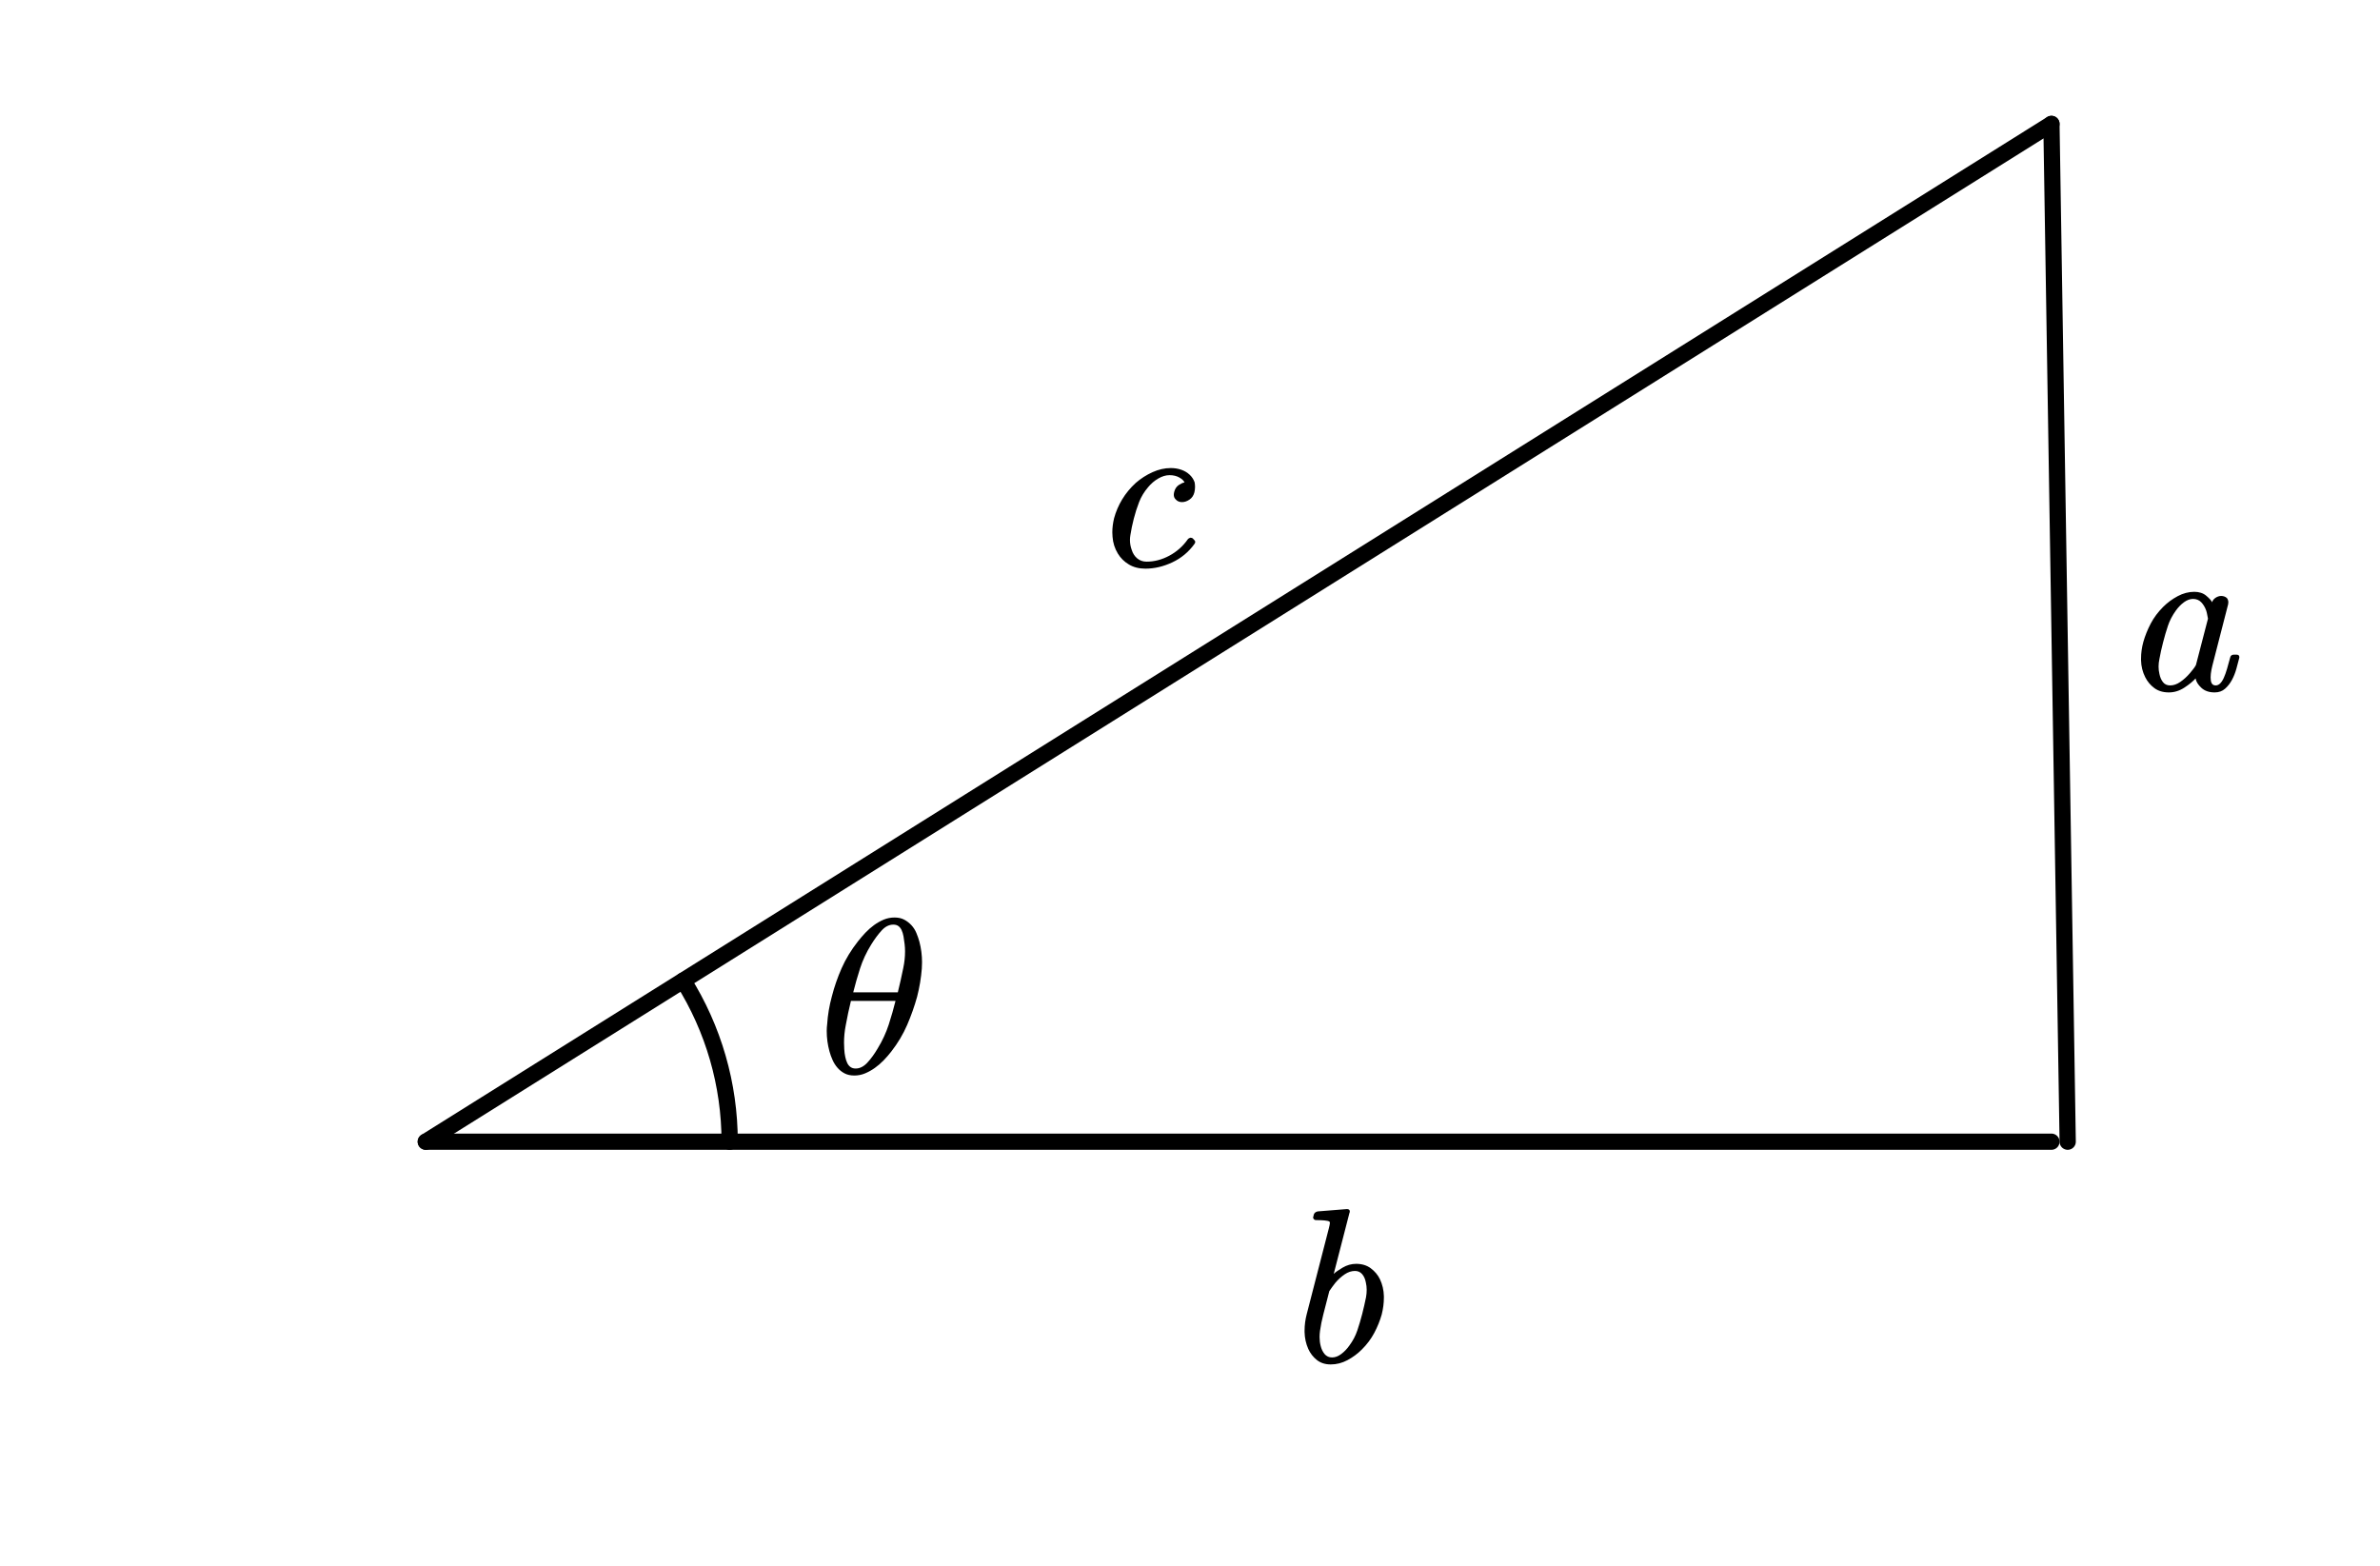
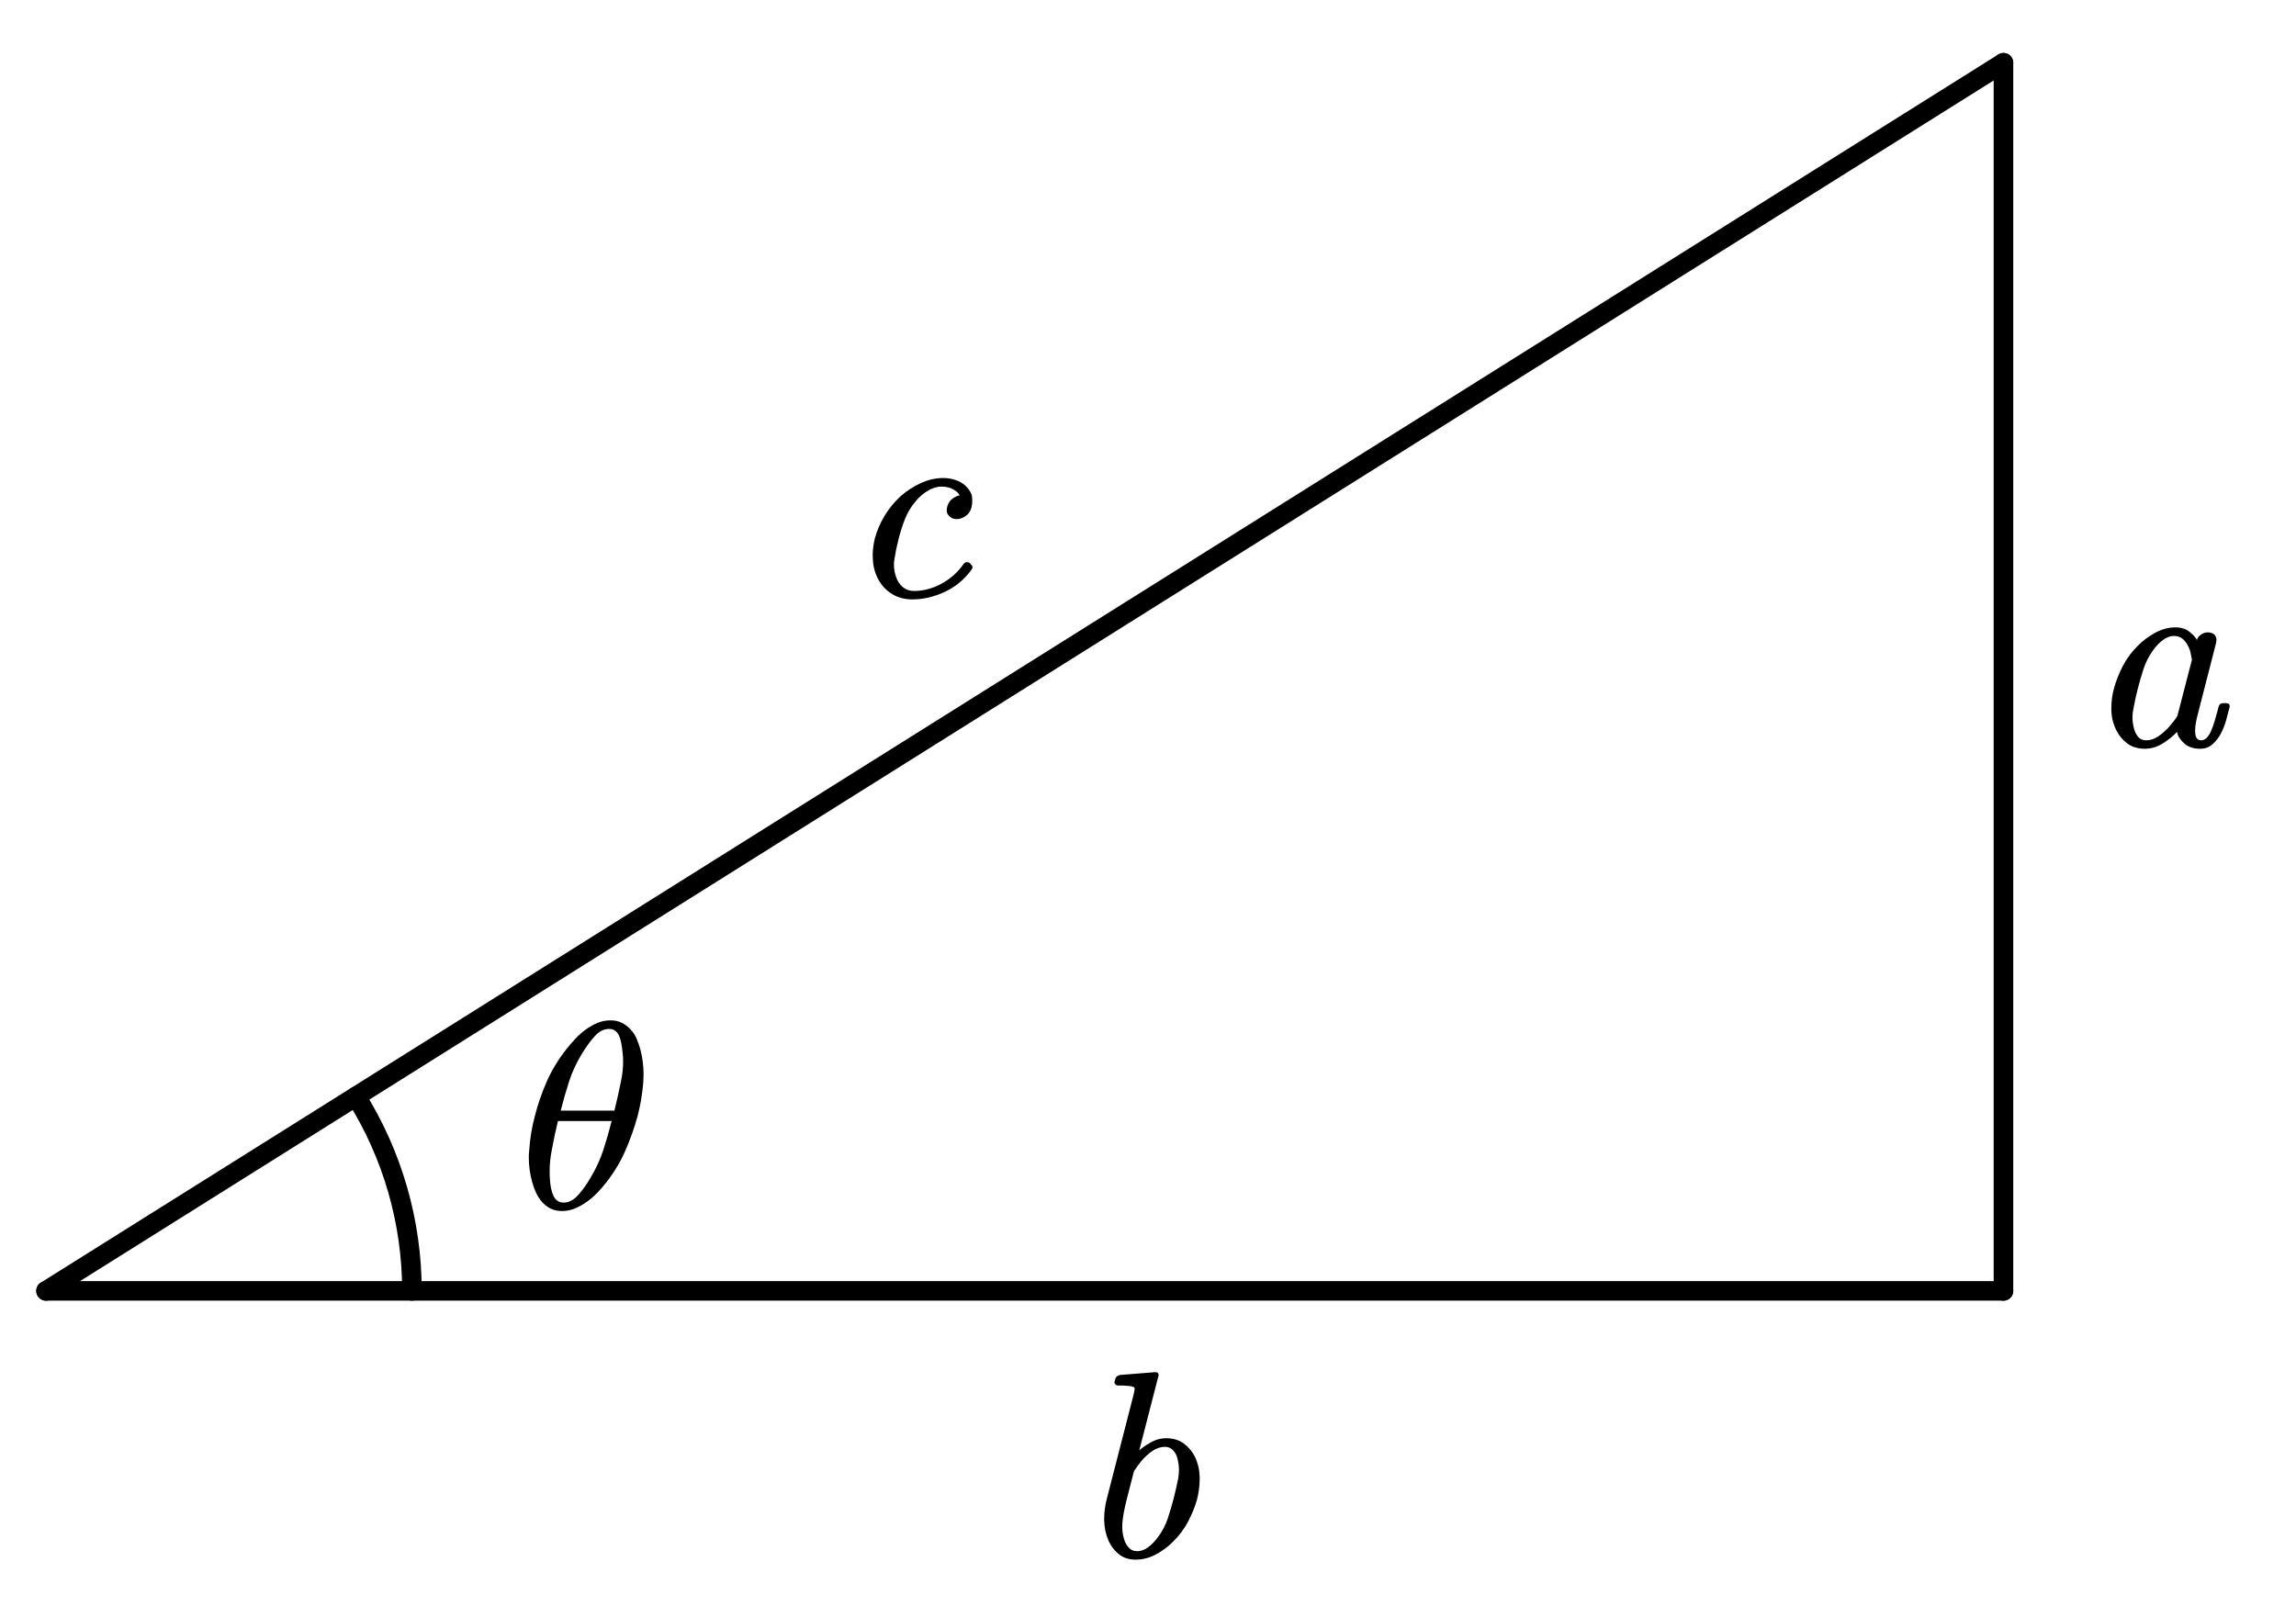
- <svg xmlns="http://www.w3.org/2000/svg" width="496.98pt" height="327pt" viewBox="0 0 496.98 327" version="1.1">
-   <g id="surface1">
-     <path style="fill:none;stroke-width:15;stroke-linecap:round;stroke-linejoin:round;stroke:rgb(0%,0%,0%);stroke-opacity:1;stroke-miterlimit:10;" d="M 392.874 392.883 L 1892.876 1334.133 " transform="matrix(0.226307,0,0,-0.225801,0,327.1236)" />
-     <path style="fill:none;stroke-width:15;stroke-linecap:round;stroke-linejoin:round;stroke:rgb(0%,0%,0%);stroke-opacity:1;stroke-miterlimit:10;" d="M 392.874 392.883 L 1892.876 392.883 " transform="matrix(0.226307,0,0,-0.225801,0,327.1236)" />
-     <path style="fill:none;stroke-width:15;stroke-linecap:round;stroke-linejoin:round;stroke:rgb(0%,0%,0%);stroke-opacity:1;stroke-miterlimit:10;" d="M 1907.875 392.883 L 1892.876 1334.133 " transform="matrix(0.226307,0,0,-0.225801,0,327.1236)" />
-     <path style="fill:none;stroke-width:15;stroke-linecap:round;stroke-linejoin:round;stroke:rgb(0%,0%,0%);stroke-opacity:1;stroke-miterlimit:10;" d="M 630.383 541.884 C 658.398 497.234 673.259 445.595 673.259 392.883 " transform="matrix(0.226307,0,0,-0.225801,0,327.1236)" />
-     <path style=" stroke:none;fill-rule:evenodd;fill:rgb(0%,0%,0%);fill-opacity:1;" d="M 191.984 196.648 C 192.352 198.051 192.535 199.484 192.535 200.945 C 192.535 201.406 192.52 201.848 192.488 202.273 C 192.336 204.227 192.008 206.184 191.504 208.148 C 190.957 210.129 190.262 212.09 189.426 214.031 C 188.586 215.977 187.473 217.84 186.082 219.625 C 185.609 220.234 185.086 220.832 184.516 221.422 C 183.945 222.016 183.332 222.543 182.676 223.008 C 182.02 223.473 181.336 223.855 180.629 224.148 C 179.918 224.445 179.176 224.59 178.398 224.59 C 177.605 224.59 176.922 224.441 176.348 224.137 C 175.777 223.836 175.285 223.445 174.875 222.965 C 174.461 222.484 174.121 221.949 173.855 221.355 C 173.59 220.766 173.371 220.16 173.203 219.539 C 172.824 218.164 172.633 216.746 172.633 215.281 C 172.633 214.812 172.664 214.348 172.723 213.887 C 172.844 211.969 173.172 210.023 173.707 208.059 C 174.211 206.082 174.891 204.125 175.742 202.188 C 176.598 200.25 177.734 198.383 179.152 196.578 C 179.625 195.973 180.145 195.375 180.707 194.773 C 181.273 194.176 181.875 193.645 182.516 193.18 C 183.156 192.715 183.828 192.336 184.539 192.035 C 185.25 191.742 186 191.594 186.793 191.594 C 187.586 191.594 188.266 191.746 188.828 192.051 C 189.395 192.352 189.891 192.742 190.328 193.211 C 190.762 193.684 191.105 194.227 191.355 194.832 C 191.609 195.438 191.82 196.043 191.984 196.648 Z M 188.898 197.156 C 188.836 196.578 188.758 196.043 188.668 195.539 C 188.578 195.039 188.441 194.602 188.27 194.23 C 188.094 193.863 187.867 193.574 187.594 193.379 C 187.32 193.18 186.969 193.078 186.543 193.078 C 185.656 193.078 184.84 193.492 184.094 194.309 C 183.348 195.129 182.621 196.109 181.922 197.242 C 180.914 198.867 180.137 200.539 179.586 202.254 C 179.035 203.969 178.566 205.621 178.168 207.215 L 187.48 207.215 C 187.891 205.551 188.273 203.848 188.621 202.121 C 188.867 200.953 188.988 199.801 188.988 198.66 C 188.988 198.16 188.957 197.66 188.898 197.156 Z M 177.688 209.012 C 177.277 210.684 176.918 212.367 176.613 214.062 C 176.367 215.293 176.246 216.52 176.246 217.742 C 176.246 218.203 176.262 218.645 176.293 219.074 C 176.324 219.648 176.391 220.191 176.5 220.691 C 176.605 221.195 176.746 221.625 176.922 221.988 C 177.098 222.352 177.328 222.629 177.621 222.832 C 177.91 223.031 178.262 223.129 178.672 223.129 C 179.539 223.129 180.352 222.723 181.109 221.91 C 181.863 221.098 182.574 220.121 183.246 218.984 C 184.254 217.332 185.031 215.656 185.582 213.953 C 186.129 212.258 186.602 210.609 186.996 209.012 Z M 177.688 209.012 " />
-     <path style=" stroke:none;fill-rule:evenodd;fill:rgb(0%,0%,0%);fill-opacity:1;" d="M 467.602 137.344 C 467.418 138.07 467.215 138.848 466.984 139.672 C 466.754 140.5 466.449 141.27 466.066 141.977 C 465.688 142.688 465.207 143.301 464.629 143.816 C 464.047 144.336 463.324 144.59 462.453 144.59 C 461.297 144.59 460.367 144.273 459.676 143.629 C 458.98 142.984 458.582 142.332 458.473 141.668 C 457.953 142.258 457.18 142.895 456.152 143.574 C 455.121 144.254 454.035 144.59 452.891 144.59 C 451.688 144.59 450.676 144.289 449.859 143.684 C 449.043 143.078 448.406 142.316 447.949 141.402 C 447.402 140.309 447.109 139.133 447.082 137.875 L 447.082 137.543 C 447.082 136.379 447.242 135.211 447.562 134.043 C 447.926 132.758 448.438 131.488 449.094 130.234 C 449.75 128.977 450.621 127.809 451.703 126.73 C 452.586 125.844 453.598 125.102 454.734 124.492 C 455.867 123.887 457.023 123.586 458.199 123.582 C 459.219 123.586 460.051 123.855 460.691 124.395 C 461.332 124.934 461.738 125.379 461.906 125.734 L 461.812 126.109 C 461.922 125.562 462.176 125.152 462.578 124.871 C 462.984 124.59 463.395 124.449 463.805 124.445 C 464.277 124.449 464.672 124.59 464.992 124.867 C 465.191 125.09 465.297 125.387 465.312 125.754 C 465.312 125.891 465.297 126.039 465.266 126.199 L 461.973 139.008 C 461.82 139.613 461.715 140.184 461.652 140.715 C 461.625 140.98 461.609 141.223 461.609 141.445 C 461.609 141.637 461.625 141.844 461.652 142.066 C 461.699 142.422 461.805 142.688 461.973 142.863 C 462.141 143.043 462.375 143.129 462.684 143.129 C 463.004 143.129 463.305 142.996 463.586 142.73 C 463.867 142.465 464.129 142.07 464.363 141.547 C 464.602 141.023 464.824 140.395 465.039 139.664 C 465.254 138.93 465.473 138.137 465.703 137.277 C 465.793 136.895 466.055 136.703 466.48 136.703 L 467.008 136.703 C 467.402 136.703 467.602 136.867 467.602 137.191 Z M 461.059 129.191 C 460.996 128.926 460.945 128.648 460.898 128.359 C 460.852 128.07 460.781 127.789 460.691 127.504 C 460.449 126.812 460.102 126.234 459.652 125.766 C 459.203 125.301 458.633 125.07 457.945 125.066 C 457.309 125.07 456.676 125.301 456.047 125.758 C 455.422 126.215 454.852 126.805 454.332 127.527 C 453.602 128.547 453.051 129.609 452.688 130.707 C 452.32 131.809 451.984 132.957 451.68 134.152 C 451.375 135.336 451.121 136.48 450.922 137.59 C 450.801 138.152 450.742 138.684 450.742 139.184 C 450.742 139.719 450.801 140.234 450.922 140.734 C 451.062 141.43 451.309 142.004 451.668 142.453 C 452.023 142.906 452.523 143.129 453.164 143.129 C 453.867 143.129 454.574 142.887 455.281 142.398 C 455.992 141.91 456.652 141.312 457.262 140.602 C 457.504 140.309 457.738 140.023 457.957 139.75 C 458.18 139.477 458.375 139.184 458.543 138.875 Z M 461.059 129.191 " />
-     <path style=" stroke:none;fill-rule:evenodd;fill:rgb(0%,0%,0%);fill-opacity:1;" d="M 288.52 274.508 C 288.152 275.793 287.641 277.066 286.977 278.32 C 286.312 279.574 285.449 280.734 284.379 281.797 C 283.496 282.684 282.492 283.426 281.371 284.027 C 280.25 284.625 279.086 284.922 277.883 284.922 C 276.723 284.922 275.754 284.613 274.977 283.992 C 274.199 283.371 273.605 282.602 273.191 281.688 C 272.703 280.594 272.445 279.422 272.414 278.164 L 272.414 277.875 C 272.414 276.707 272.566 275.551 272.871 274.395 L 277.469 256.555 C 277.594 256.07 277.668 255.699 277.699 255.449 L 277.699 255.379 C 277.699 255.25 277.668 255.152 277.609 255.094 C 277.426 254.977 277.082 254.895 276.578 254.852 C 276.074 254.805 275.496 254.785 274.84 254.785 C 274.613 254.785 274.445 254.711 274.336 254.562 C 274.242 254.473 274.199 254.363 274.199 254.227 C 274.199 254.141 274.223 254.062 274.266 253.984 L 274.336 253.633 C 274.457 253.273 274.734 253.055 275.16 252.965 L 281.223 252.48 L 281.312 252.48 C 281.496 252.48 281.648 252.539 281.77 252.656 C 281.832 252.773 281.863 252.895 281.863 253.008 C 281.863 253.098 281.84 253.18 281.793 253.254 L 278.5 266.02 C 278.836 265.68 279.453 265.246 280.352 264.711 C 281.254 264.18 282.199 263.914 283.188 263.914 C 284.395 263.914 285.414 264.227 286.242 264.844 C 287.074 265.465 287.711 266.227 288.152 267.125 C 288.672 268.223 288.945 269.402 288.977 270.672 L 288.977 270.984 C 288.977 272.121 288.824 273.297 288.52 274.508 Z M 285.203 267.77 C 285.066 267.062 284.805 266.488 284.426 266.055 C 284.043 265.617 283.547 265.398 282.938 265.398 C 282.207 265.398 281.488 265.637 280.789 266.109 C 280.086 266.582 279.43 267.18 278.82 267.902 C 278.348 268.508 277.934 269.078 277.582 269.609 L 276.328 274.484 C 276.02 275.668 275.793 276.805 275.641 277.898 C 275.578 278.355 275.547 278.793 275.547 279.203 C 275.547 279.855 275.625 280.477 275.777 281.066 C 275.945 281.746 276.223 282.316 276.613 282.773 C 277 283.23 277.516 283.461 278.156 283.461 C 278.797 283.461 279.434 283.227 280.066 282.75 C 280.699 282.277 281.27 281.688 281.77 280.977 C 282.504 279.988 283.055 278.938 283.43 277.82 C 283.805 276.707 284.145 275.562 284.445 274.395 C 284.754 273.184 285.02 272.02 285.246 270.895 C 285.34 270.363 285.387 269.848 285.387 269.344 C 285.387 268.812 285.324 268.289 285.203 267.77 Z M 285.203 267.77 " />
-     <path style=" stroke:none;fill-rule:evenodd;fill:rgb(0%,0%,0%);fill-opacity:1;" d="M 249.43 112.828 C 249.535 112.934 249.586 113.047 249.586 113.16 C 249.586 113.297 249.527 113.445 249.406 113.605 C 248.199 115.273 246.664 116.551 244.797 117.43 C 242.926 118.309 241.055 118.746 239.18 118.746 C 237.852 118.746 236.699 118.457 235.727 117.871 C 234.75 117.289 233.98 116.523 233.414 115.578 C 232.773 114.516 232.406 113.355 232.316 112.098 C 232.285 111.789 232.27 111.48 232.27 111.168 C 232.27 110.223 232.391 109.242 232.637 108.219 C 233.004 106.863 233.562 105.555 234.316 104.297 C 235.074 103.043 236.023 101.891 237.164 100.84 C 238.219 99.926 239.383 99.18 240.656 98.602 C 241.93 98.027 243.207 97.738 244.484 97.738 C 245.266 97.738 245.992 97.859 246.672 98.094 C 247.352 98.332 247.93 98.676 248.41 99.125 C 248.891 99.574 249.238 100.102 249.453 100.707 C 249.512 101.035 249.543 101.359 249.543 101.684 C 249.543 102.039 249.496 102.414 249.406 102.812 C 249.238 103.48 248.895 103.984 248.375 104.332 C 247.859 104.68 247.34 104.852 246.82 104.852 C 246.27 104.852 245.828 104.66 245.492 104.273 C 245.234 104.027 245.105 103.699 245.105 103.301 C 245.105 103.141 245.133 102.941 245.195 102.703 C 245.363 102.055 245.695 101.57 246.191 101.25 C 246.688 100.934 247.074 100.77 247.348 100.75 C 247.195 100.383 246.832 100.035 246.262 99.711 C 245.688 99.387 245.008 99.223 244.211 99.223 C 243.449 99.223 242.668 99.457 241.867 99.922 C 241.066 100.387 240.363 100.988 239.75 101.727 C 238.926 102.688 238.297 103.727 237.863 104.84 C 237.43 105.957 237.059 107.113 236.754 108.309 C 236.449 109.492 236.215 110.637 236.043 111.742 C 235.984 112.098 235.953 112.434 235.953 112.742 C 235.953 113.465 236.074 114.16 236.32 114.824 C 236.547 115.562 236.934 116.16 237.473 116.609 C 238.016 117.059 238.668 117.285 239.43 117.285 C 241.047 117.285 242.625 116.871 244.168 116.043 C 245.707 115.219 246.98 114.094 247.988 112.676 C 248.078 112.512 248.254 112.387 248.512 112.297 L 248.695 112.297 C 248.848 112.301 248.98 112.352 249.086 112.453 Z M 249.43 112.828 " />
+ <svg xmlns="http://www.w3.org/2000/svg" xmlns:xlink="http://www.w3.org/1999/xlink" version="1.1" id="Layer_1" x="0px" y="0px" viewBox="0 0 328.08 231.12" style="enable-background:new 0 0 328.08 231.12;" xml:space="preserve">
+   <style type="text/css">
+ 	.st0{clip-path:url(#SVGID_2_);}
+ 	.st1{clip-path:url(#SVGID_4_);}
+ 	
+ 		.st2{clip-path:url(#SVGID_6_);fill:none;stroke:#000000;stroke-width:2.797;stroke-linecap:round;stroke-linejoin:round;stroke-miterlimit:10;}
+ 	.st3{clip-path:url(#SVGID_6_);}
+ 	.st4{clip-path:url(#SVGID_8_);fill-rule:evenodd;clip-rule:evenodd;}
+ 	.st5{clip-path:url(#SVGID_10_);fill-rule:evenodd;clip-rule:evenodd;}
+ 	.st6{clip-path:url(#SVGID_12_);fill-rule:evenodd;clip-rule:evenodd;}
+ 	.st7{clip-path:url(#SVGID_14_);fill-rule:evenodd;clip-rule:evenodd;}
+ </style>
+   <g>
+     <defs>
+       <rect id="SVGID_1_" x="0" width="328.08" height="231.12" />
+     </defs>
+     <clipPath id="SVGID_2_">
+       <use xlink:href="#SVGID_1_" style="overflow:visible;" />
+     </clipPath>
+     <g class="st0">
+ 	</g>
+   </g>
+   <g>
+     <defs>
+       <rect id="SVGID_3_" y="-0" width="328.08" height="231.12" />
+     </defs>
+     <clipPath id="SVGID_4_">
+       <use xlink:href="#SVGID_3_" style="overflow:visible;" />
+     </clipPath>
+     <g class="st1">
+       <defs>
+         <rect id="SVGID_5_" y="-0.002" width="327.646" height="230.752" />
+       </defs>
+       <clipPath id="SVGID_6_">
+         <use xlink:href="#SVGID_5_" style="overflow:visible;" />
+       </clipPath>
+       <line class="st2" x1="6.58" y1="184.482" x2="286.278" y2="8.969" />
+       <line class="st2" x1="6.58" y1="184.482" x2="286.278" y2="184.482" />
+       <line class="st2" x1="286.278" y1="184.482" x2="286.278" y2="8.969" />
+       <path class="st2" d="M50.868,156.698c5.223,8.326,7.994,17.955,7.994,27.784" />
+       <g class="st3">
+         <defs>
+           <rect id="SVGID_7_" x="68.58" y="132.007" width="30.383" height="58.767" />
+         </defs>
+         <clipPath id="SVGID_8_">
+           <use xlink:href="#SVGID_7_" style="overflow:visible;" />
+         </clipPath>
+         <path class="st4" d="M79.727,160.204c-0.339,1.379-0.635,2.771-0.886,4.173     c-0.2,1.013-0.301,2.027-0.301,3.038c0,0.38,0.013,0.745,0.038,1.098     c0.025,0.477,0.082,0.923,0.169,1.337c0.088,0.415,0.205,0.772,0.349,1.071     c0.144,0.3,0.336,0.531,0.575,0.696c0.239,0.164,0.528,0.247,0.867,0.246     c0.716,0.001,1.385-0.334,2.007-1.005c0.622-0.67,1.209-1.476,1.762-2.417     c0.829-1.366,1.47-2.75,1.923-4.153c0.453-1.402,0.842-2.763,1.168-4.082     H79.727z M88.963,150.414c-0.05-0.477-0.113-0.921-0.189-1.335     s-0.185-0.776-0.329-1.081c-0.144-0.302-0.33-0.541-0.556-0.705     c-0.226-0.164-0.515-0.246-0.867-0.246c-0.728,0-1.401,0.339-2.016,1.014     c-0.615,0.679-1.212,1.488-1.791,2.424c-0.829,1.343-1.47,2.722-1.922,4.138     c-0.453,1.416-0.842,2.782-1.169,4.098h7.672     c0.34-1.377,0.654-2.781,0.942-4.209c0.201-0.963,0.302-1.916,0.302-2.856     C89.039,151.242,89.014,150.828,88.963,150.414z M91.508,149.993     c0.302,1.16,0.452,2.342,0.452,3.549c0,0.38-0.013,0.746-0.038,1.098     c-0.125,1.612-0.395,3.228-0.81,4.85c-0.452,1.636-1.024,3.256-1.714,4.86     c-0.691,1.605-1.61,3.144-2.753,4.62c-0.389,0.501-0.82,0.996-1.291,1.484     c-0.471,0.488-0.977,0.924-1.517,1.308c-0.54,0.385-1.103,0.699-1.687,0.942     c-0.584,0.245-1.197,0.366-1.838,0.366c-0.653,0-1.216-0.125-1.687-0.375     c-0.471-0.249-0.876-0.572-1.216-0.969c-0.339-0.396-0.619-0.838-0.838-1.327     c-0.22-0.487-0.399-0.988-0.538-1.502c-0.313-1.134-0.471-2.305-0.471-3.514     c0-0.389,0.025-0.773,0.075-1.153c0.101-1.585,0.371-3.189,0.81-4.813     c0.415-1.633,0.974-3.249,1.678-4.849c0.704-1.599,1.64-3.143,2.809-4.631     c0.39-0.5,0.818-0.996,1.282-1.492c0.464-0.492,0.961-0.932,1.488-1.316     c0.528-0.384,1.084-0.697,1.669-0.944c0.584-0.242,1.203-0.365,1.856-0.365     c0.654,0,1.214,0.127,1.678,0.377c0.464,0.25,0.876,0.571,1.234,0.958     c0.359,0.392,0.642,0.839,0.849,1.339     C91.198,148.994,91.371,149.493,91.508,149.993z" />
+       </g>
+       <g class="st3">
+         <defs>
+           <rect id="SVGID_9_" x="294.707" y="65.943" width="30.892" height="58.767" />
+         </defs>
+         <clipPath id="SVGID_10_">
+           <use xlink:href="#SVGID_9_" style="overflow:visible;" />
+         </clipPath>
+         <path class="st5" d="M313.21,94.287c-0.05-0.219-0.094-0.447-0.131-0.685     s-0.095-0.473-0.17-0.706c-0.2-0.572-0.486-1.051-0.857-1.435     c-0.371-0.384-0.84-0.577-1.405-0.578c-0.527,0.001-1.049,0.191-1.564,0.569     c-0.515,0.379-0.986,0.866-1.414,1.463c-0.603,0.843-1.055,1.719-1.357,2.627     c-0.302,0.91-0.579,1.858-0.83,2.845c-0.251,0.977-0.458,1.923-0.622,2.837     c-0.1,0.464-0.15,0.904-0.15,1.318c0,0.44,0.05,0.867,0.15,1.281     c0.114,0.574,0.318,1.048,0.613,1.42c0.295,0.373,0.707,0.558,1.234,0.557     c0.579,0.001,1.16-0.2,1.745-0.603c0.584-0.403,1.128-0.897,1.63-1.484     c0.201-0.242,0.393-0.477,0.575-0.703c0.183-0.225,0.343-0.467,0.48-0.724     L313.21,94.287z M318.6,101.021c-0.15,0.6-0.319,1.24-0.508,1.923     c-0.189,0.684-0.44,1.318-0.755,1.903c-0.313,0.586-0.709,1.092-1.187,1.519     c-0.477,0.427-1.074,0.639-1.791,0.639c-0.954,0-1.718-0.264-2.29-0.795     c-0.572-0.531-0.901-1.07-0.989-1.621c-0.428,0.49-1.065,1.015-1.913,1.575     c-0.848,0.561-1.743,0.841-2.686,0.841c-0.993,0-1.826-0.249-2.498-0.749     c-0.673-0.5-1.196-1.129-1.574-1.886c-0.452-0.901-0.691-1.871-0.716-2.91     v-0.274c0-0.963,0.132-1.926,0.396-2.891c0.302-1.061,0.723-2.109,1.263-3.147     c0.541-1.036,1.257-2,2.149-2.892c0.73-0.731,1.562-1.346,2.498-1.847     c0.936-0.5,1.887-0.75,2.855-0.751c0.842,0.001,1.527,0.224,2.054,0.669     c0.528,0.446,0.861,0.814,0.999,1.106l-0.075,0.311     c0.088-0.451,0.298-0.792,0.631-1.024c0.334-0.231,0.67-0.348,1.009-0.349     c0.389,0.001,0.716,0.117,0.98,0.348c0.164,0.184,0.252,0.428,0.263,0.732     c0,0.111-0.013,0.233-0.038,0.366l-2.714,10.578     c-0.126,0.501-0.214,0.971-0.264,1.409c-0.024,0.221-0.037,0.422-0.037,0.604     c0,0.16,0.013,0.33,0.037,0.512c0.039,0.294,0.127,0.514,0.264,0.66     c0.138,0.147,0.333,0.22,0.584,0.219c0.264,0.001,0.512-0.109,0.745-0.328     c0.233-0.22,0.447-0.546,0.641-0.979c0.194-0.433,0.38-0.952,0.556-1.555     c0.176-0.604,0.358-1.259,0.546-1.969c0.075-0.315,0.289-0.475,0.641-0.476     h0.434c0.327,0.001,0.489,0.135,0.489,0.403V101.021z" />
+       </g>
+       <g class="st3">
+         <defs>
+           <rect id="SVGID_11_" x="150.795" y="181.828" width="27.631" height="58.767" />
+         </defs>
+         <clipPath id="SVGID_12_">
+           <use xlink:href="#SVGID_11_" style="overflow:visible;" />
+         </clipPath>
+         <path class="st6" d="M168.314,208.726c-0.112-0.584-0.326-1.057-0.64-1.417     c-0.314-0.359-0.722-0.54-1.225-0.541c-0.603,0.001-1.193,0.197-1.772,0.587     c-0.578,0.391-1.118,0.884-1.622,1.481c-0.389,0.501-0.729,0.971-1.018,1.409     l-1.036,4.026c-0.252,0.977-0.439,1.917-0.565,2.818     c-0.05,0.38-0.076,0.739-0.076,1.08c0,0.538,0.063,1.05,0.189,1.537     c0.138,0.563,0.367,1.033,0.688,1.41c0.32,0.379,0.744,0.567,1.272,0.566     c0.528,0.001,1.054-0.193,1.575-0.584c0.522-0.39,0.989-0.878,1.404-1.465     c0.604-0.817,1.059-1.685,1.367-2.607c0.309-0.921,0.588-1.863,0.838-2.828     c0.252-1,0.472-1.963,0.66-2.892c0.075-0.438,0.113-0.864,0.113-1.281     C168.465,209.588,168.414,209.154,168.314,208.726z M171.047,214.29     c-0.302,1.062-0.725,2.113-1.272,3.149c-0.547,1.037-1.259,1.994-2.14,2.872     c-0.729,0.733-1.555,1.346-2.479,1.84c-0.923,0.494-1.881,0.74-2.874,0.74     c-0.955,0-1.753-0.255-2.394-0.767c-0.641-0.512-1.131-1.147-1.471-1.905     c-0.401-0.901-0.615-1.871-0.64-2.91v-0.238c0-0.963,0.126-1.92,0.377-2.873     l3.788-14.734c0.101-0.399,0.164-0.705,0.189-0.914v-0.056     c0-0.108-0.025-0.186-0.075-0.235c-0.151-0.097-0.434-0.164-0.849-0.201     c-0.414-0.037-0.892-0.056-1.432-0.056c-0.188,0-0.326-0.06-0.415-0.183     c-0.076-0.075-0.113-0.164-0.113-0.276c0-0.071,0.019-0.138,0.057-0.201     l0.056-0.291c0.101-0.295,0.327-0.477,0.679-0.552l4.995-0.399h0.076     c0.151,0,0.276,0.048,0.376,0.145c0.05,0.097,0.075,0.198,0.075,0.291     c0,0.075-0.018,0.142-0.056,0.201l-2.714,10.542     c0.277-0.279,0.786-0.639,1.527-1.079c0.741-0.439,1.52-0.659,2.337-0.66     c0.993,0.001,1.832,0.257,2.517,0.77c0.685,0.512,1.21,1.14,1.574,1.884     c0.428,0.904,0.653,1.88,0.678,2.928v0.256     C171.424,212.32,171.299,213.29,171.047,214.29z" />
+       </g>
+       <g class="st3">
+         <defs>
+           <rect id="SVGID_13_" x="117.717" y="44.6" width="28.254" height="58.767" />
+         </defs>
+         <clipPath id="SVGID_14_">
+           <use xlink:href="#SVGID_13_" style="overflow:visible;" />
+         </clipPath>
+         <path class="st7" d="M138.838,80.776c0.088,0.087,0.132,0.178,0.132,0.274     c0,0.111-0.049,0.233-0.15,0.366c-0.993,1.379-2.259,2.433-3.798,3.158     c-1.54,0.725-3.082,1.088-4.628,1.088c-1.093,0-2.041-0.24-2.846-0.722     c-0.804-0.481-1.439-1.113-1.905-1.895c-0.527-0.878-0.829-1.835-0.905-2.873     c-0.025-0.255-0.038-0.511-0.038-0.769c0-0.78,0.101-1.591,0.302-2.434     c0.302-1.121,0.763-2.201,1.385-3.238c0.622-1.036,1.404-1.989,2.347-2.856     c0.867-0.755,1.826-1.372,2.875-1.848c1.05-0.475,2.102-0.713,3.157-0.715     c0.641,0.001,1.242,0.099,1.801,0.294c0.559,0.195,1.036,0.479,1.432,0.851     c0.396,0.373,0.682,0.809,0.858,1.307c0.05,0.27,0.075,0.538,0.075,0.805     c0,0.294-0.037,0.605-0.112,0.933c-0.138,0.55-0.421,0.969-0.849,1.255     c-0.427,0.287-0.854,0.43-1.282,0.429c-0.452,0.001-0.815-0.158-1.092-0.476     c-0.214-0.206-0.321-0.475-0.321-0.805c0-0.133,0.025-0.298,0.075-0.494     c0.139-0.536,0.413-0.935,0.821-1.197c0.408-0.262,0.725-0.399,0.951-0.413     c-0.125-0.304-0.423-0.59-0.895-0.859c-0.471-0.268-1.033-0.403-1.687-0.404     c-0.628,0.001-1.272,0.194-1.932,0.578c-0.66,0.384-1.241,0.882-1.744,1.491     c-0.678,0.794-1.196,1.651-1.554,2.572c-0.358,0.922-0.663,1.876-0.915,2.863     c-0.25,0.977-0.445,1.923-0.584,2.837c-0.05,0.294-0.075,0.568-0.075,0.823     c0,0.6,0.101,1.173,0.302,1.72c0.189,0.611,0.506,1.103,0.952,1.475     c0.446,0.373,0.984,0.558,1.612,0.557c1.333,0.001,2.633-0.34,3.902-1.024     c1.27-0.683,2.319-1.61,3.148-2.783c0.075-0.133,0.221-0.237,0.433-0.311     h0.151c0.126,0.001,0.233,0.044,0.32,0.128L138.838,80.776z" />
+       </g>
+     </g>
  </g>
</svg>
